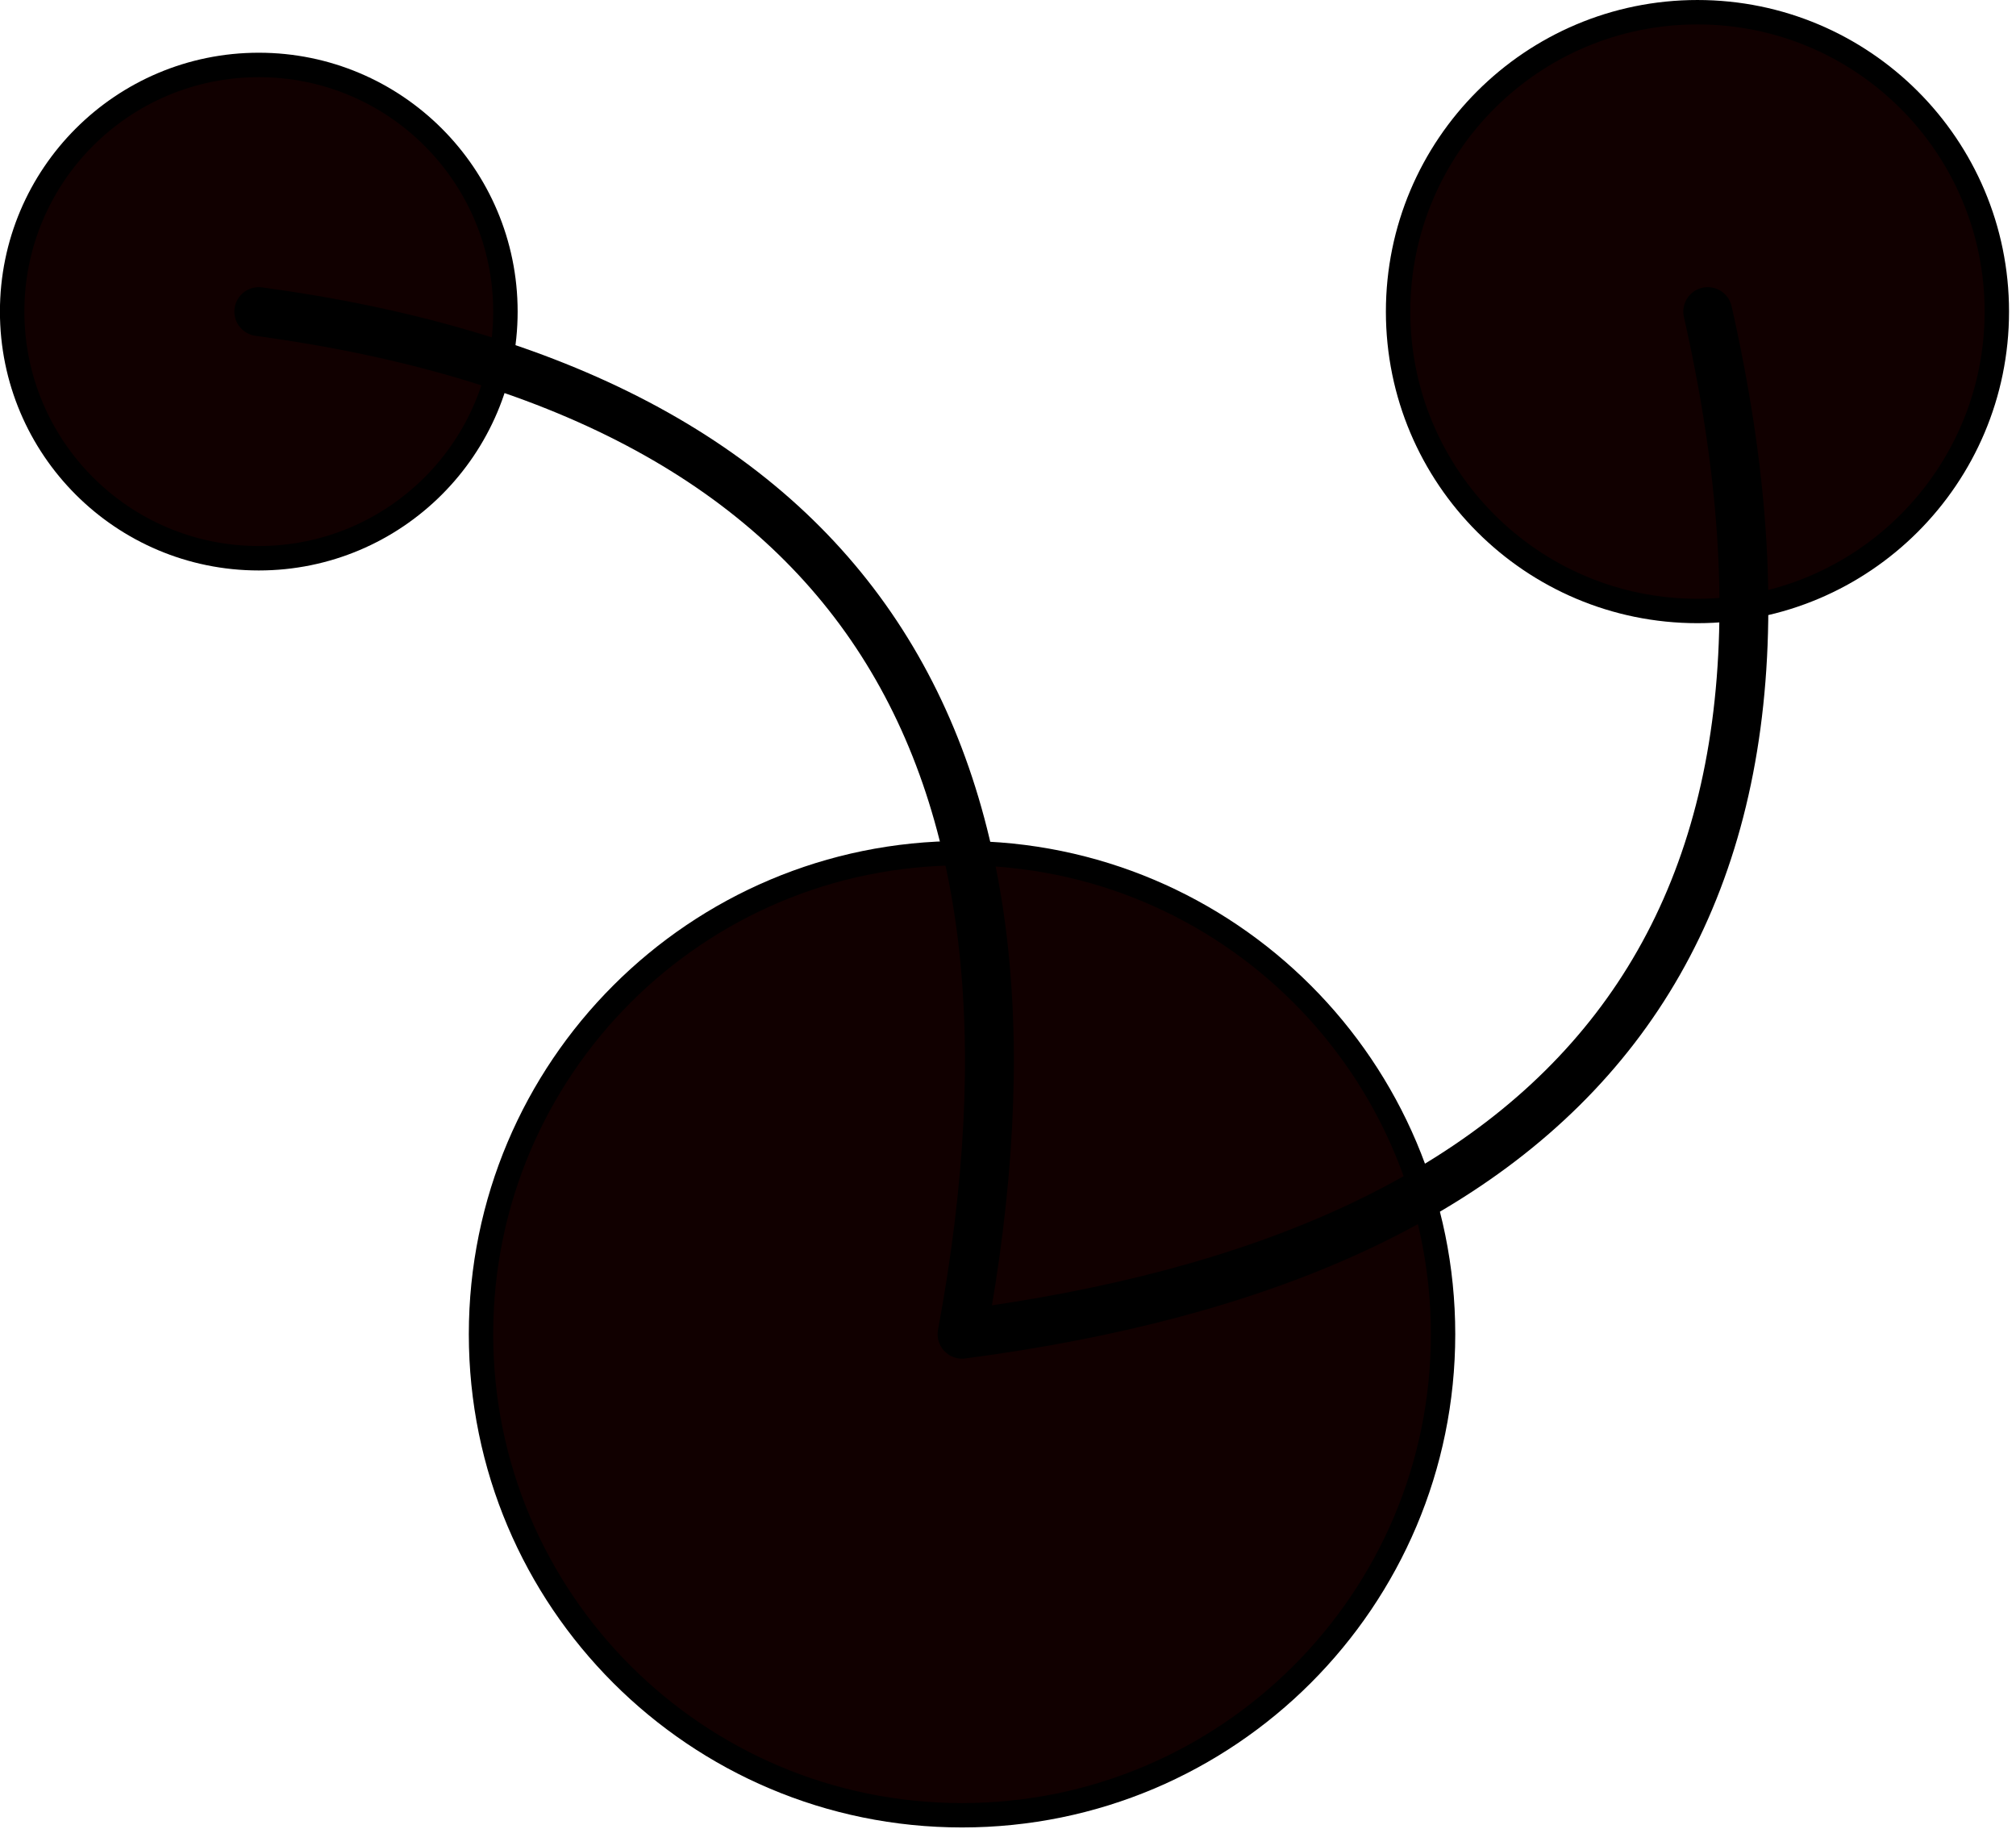
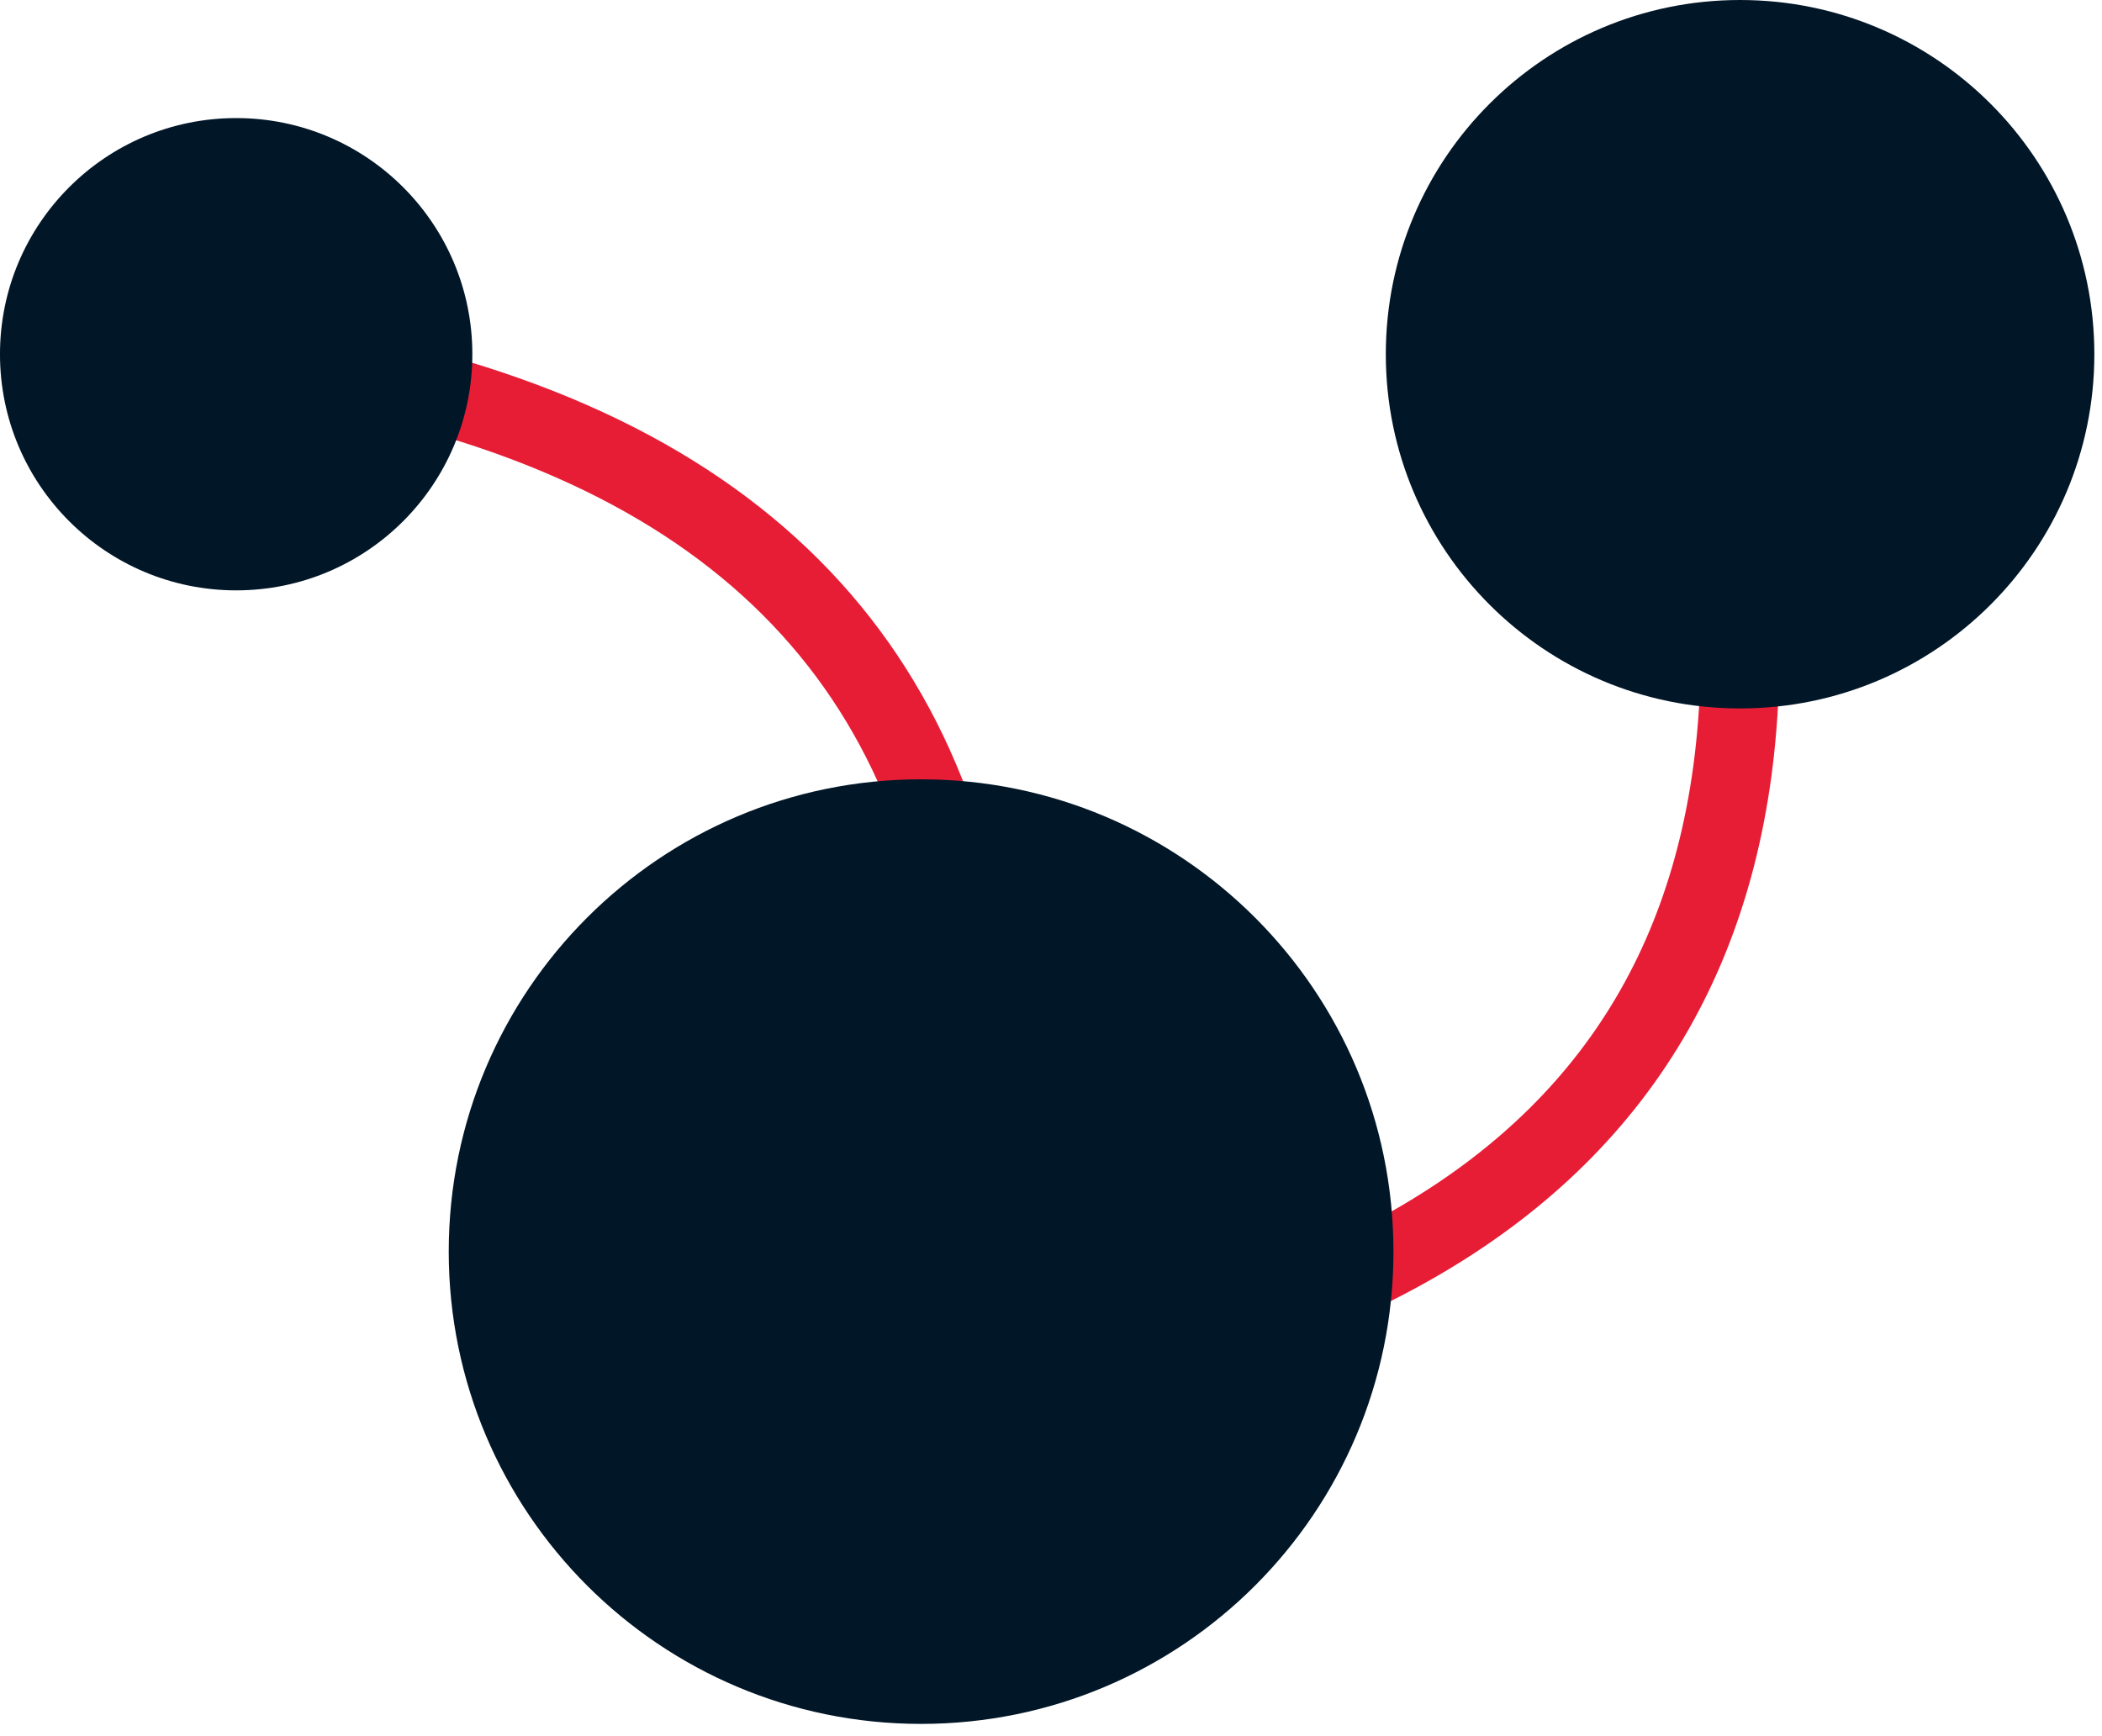
- <svg xmlns="http://www.w3.org/2000/svg" width="100%" height="100%" viewBox="0 0 172 156" version="1.1" xml:space="preserve" style="fill-rule:evenodd;clip-rule:evenodd;stroke-linecap:round;stroke-linejoin:round;stroke-miterlimit:1.5;">
-   <g transform="matrix(1,0,0,1,-1129.89,-634.834)">
-     <g>
+ <svg xmlns="http://www.w3.org/2000/svg" width="100%" height="100%" viewBox="0 0 178 147" version="1.1" xml:space="preserve" style="fill-rule:evenodd;clip-rule:evenodd;stroke-linecap:round;stroke-linejoin:round;stroke-miterlimit:1.5;">
+   <g>
+     <g transform="matrix(1,0,0,1,-1131.32,-631.417)">
+       <path d="M1151.97,661.417C1189.92,666.578 1209.65,684.593 1213.57,713.834C1214.94,724.086 1214.38,735.719 1211.97,748.661C1263.54,741.878 1287.73,714.985 1275.59,661.417" style="fill:none;stroke:rgb(231,29,54);stroke-width:6.67px;" />
+     </g>
+     <g transform="matrix(1,0,0,1,-1131.97,-631.417)">
      <g transform="matrix(1,0,0,1,548.969,-236.583)">
-         <circle cx="603" cy="898" r="20" style="fill:none;stroke:black;stroke-width:4.17px;" />
-         <circle cx="603" cy="898" r="20" style="fill:rgb(17,0,0);" />
+         <circle cx="603" cy="898" r="20" style="fill:rgb(1,22,39);" />
      </g>
-       <g transform="matrix(2,0,0,2,5.9685,-1047.34)">
-         <circle cx="603" cy="898" r="20" style="fill:none;stroke:black;stroke-width:2.08px;" />
-         <circle cx="603" cy="898" r="20" style="fill:rgb(17,0,0);" />
+       <g transform="matrix(2,0,0,2,3.969,-1058.58)">
+         <circle cx="603" cy="898" r="20" style="fill:rgb(1,22,39);stroke:black;stroke-opacity:0;stroke-width:0.5px;stroke-linecap:butt;stroke-miterlimit:2;" />
      </g>
-       <g transform="matrix(1.225,0,0,1.225,536.038,-438.633)">
-         <circle cx="603" cy="898" r="20" style="fill:none;stroke:black;stroke-width:3.4px;" />
-         <circle cx="603" cy="898" r="20" style="fill:rgb(17,0,0);" />
+       <g transform="matrix(1.5,0,0,1.5,374.822,-685.583)">
+         <circle cx="603" cy="898" r="20" style="fill:rgb(1,22,39);" />
      </g>
-       <path d="M1151.97,661.417C1203.23,668.388 1221.24,698.806 1211.97,748.661C1263.54,741.878 1287.73,714.985 1275.59,661.417" style="fill:none;stroke:black;stroke-width:4.17px;" />
    </g>
  </g>
</svg>
